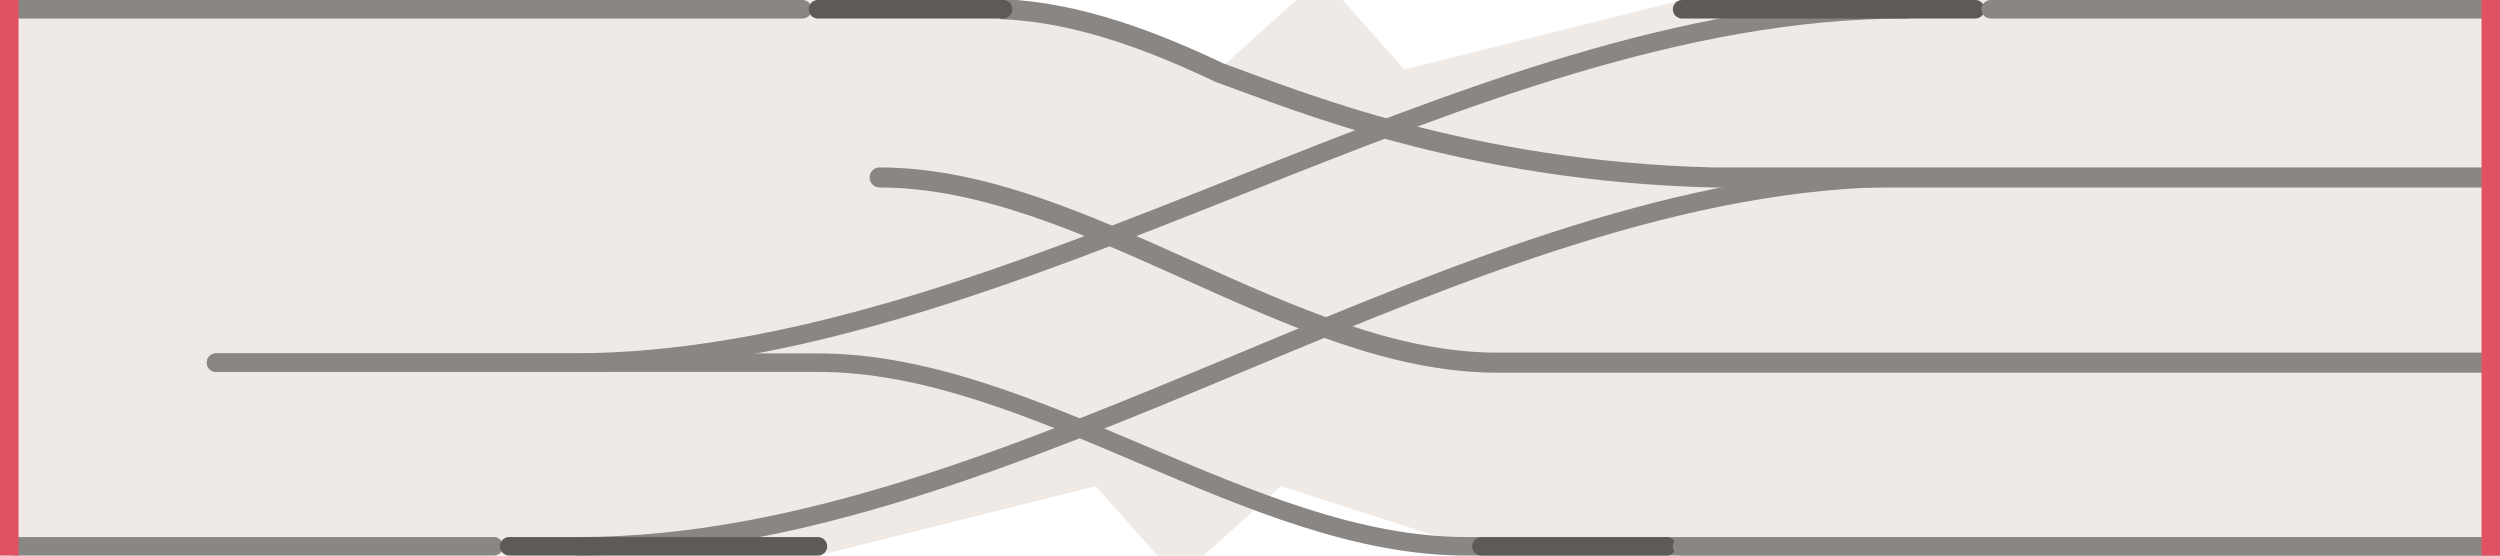
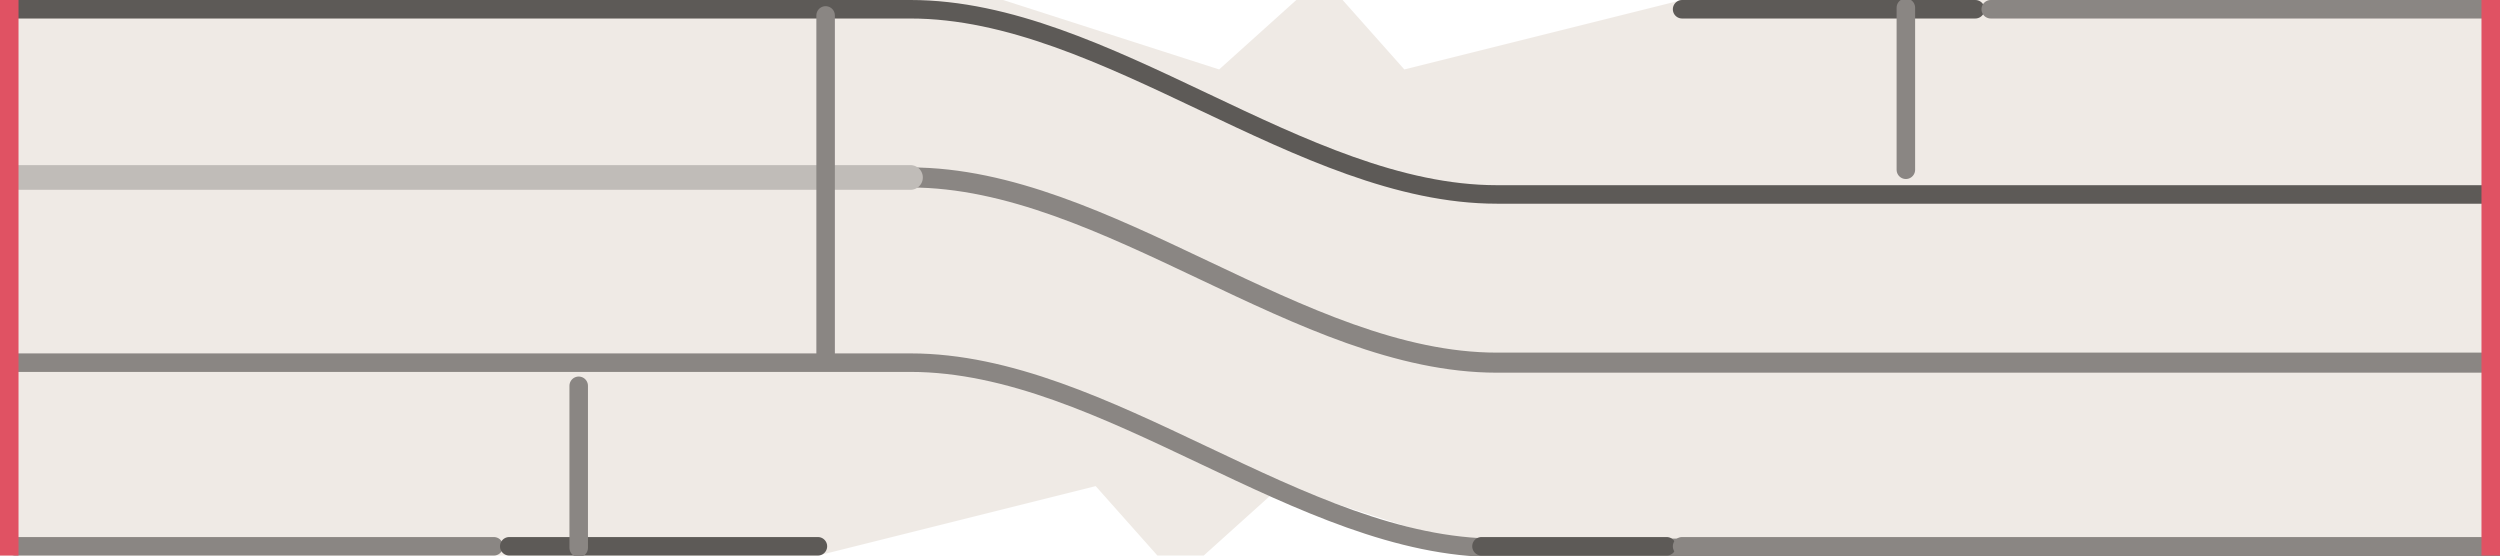
<svg xmlns="http://www.w3.org/2000/svg" width="162" height="36" viewBox="-81.0 -18.0 162 36">
  <path d="M -81 -18 H 81 V 18 H -81 Z M -16 -18 L 3 -18 L -2 -13.5 Z M 6 -18 L 28 -18 L 10 -13.5 Z M 16 18 L -3 18 L 2 13.5 Z M -6 18 L -28 18 L -10 13.5 Z" fill="#efeae5" fill-rule="evenodd" />
-   <path d="M -16 -17.4 C -11 -17.2 -6 -15.2 -2 -13.3 C 3 -11.5 14 -6.9 30 -6.5 L 81 -6.5" fill="none" stroke="#8a8683" stroke-width="1.3" stroke-linecap="round" />
-   <path d="M -24 -6.5 C -10.7 -6.5 2.7 5.5 16.0 5.5 L 81 5.5" fill="none" stroke="#8a8683" stroke-width="1.3" stroke-linecap="round" />
-   <path d="M -67 5.5 L -28 5.5 C -14.0 5.5 0.0 17.4 14.0 17.4 L 81 17.4" fill="none" stroke="#8a8683" stroke-width="1.2" stroke-linecap="round" />
-   <path d="M -67 5.5 L -44 5.5 C -15.2 5.5 13.7 -17.4 42.5 -17.4" fill="none" stroke="#8a8683" stroke-width="1.2" stroke-linecap="round" />
-   <path d="M -43.5 17.4 C -14.8 17.4 13.8 -6.5 42.5 -6.5" fill="none" stroke="#8a8683" stroke-width="1.2" stroke-linecap="round" />
-   <path d="M -80.0 -17.4 L -29.0 -17.4" fill="none" stroke="#8a8683" stroke-width="1.2" stroke-linecap="round" />
-   <path d="M -28.0 -17.4 L -16.0 -17.4" fill="none" stroke="#5d5a57" stroke-width="1.2" stroke-linecap="round" />
+   <path d="M -81 -17.4 L -22 -17.4 C -9.3 -17.4 3.3 -5.4 16.0 -5.4 L 81 -5.4" fill="none" stroke="#5d5a57" stroke-width="1.2" stroke-linecap="round" />
+   <path d="M -81 -6.5 L -22 -6.5 C -9.3 -6.5 3.3 5.5 16.0 5.5 L 81 5.5" fill="none" stroke="#8a8683" stroke-width="1.3" stroke-linecap="round" />
+   <path d="M -80.0 -6.5 L -22.0 -6.5" fill="none" stroke="#c0bcb8" stroke-width="1.6" stroke-linecap="round" />
+   <path d="M -81 5.5 L -22 5.5 C -9.3 5.5 3.3 17.5 16.0 17.5 L 81 17.5" fill="none" stroke="#8a8683" stroke-width="1.2" stroke-linecap="round" />
  <path d="M 28.0 -17.4 L 47.0 -17.4" fill="none" stroke="#5d5a57" stroke-width="1.2" stroke-linecap="round" />
  <path d="M 48.0 -17.4 L 80.0 -17.4" fill="none" stroke="#8a8683" stroke-width="1.2" stroke-linecap="round" />
  <path d="M -80.0 17.4 L -49.0 17.4" fill="none" stroke="#8a8683" stroke-width="1.2" stroke-linecap="round" />
  <path d="M -48.0 17.4 L -28.0 17.4" fill="none" stroke="#5d5a57" stroke-width="1.2" stroke-linecap="round" />
  <path d="M 15.0 17.4 L 27.0 17.4" fill="none" stroke="#5d5a57" stroke-width="1.2" stroke-linecap="round" />
  <path d="M 28.0 17.4 L 80.0 17.4" fill="none" stroke="#8a8683" stroke-width="1.2" stroke-linecap="round" />
+   <path d="M -27.5 -17.0 L -27.5 5.0" fill="none" stroke="#8a8683" stroke-width="1.2" stroke-linecap="round" />
+   <path d="M 42.5 -17.5 L 42.5 -7.0" fill="none" stroke="#8a8683" stroke-width="1.2" stroke-linecap="round" />
+   <path d="M -43.5 7.0 L -43.5 17.5" fill="none" stroke="#8a8683" stroke-width="1.2" stroke-linecap="round" />
  <rect x="-81.00" y="-18.00" width="1.20" height="36.00" rx="0.00" fill="#e05263" stroke="none" stroke-width="0.8" />
  <rect x="79.80" y="-18.00" width="1.20" height="36.00" rx="0.00" fill="#e05263" stroke="none" stroke-width="0.8" />
</svg>
